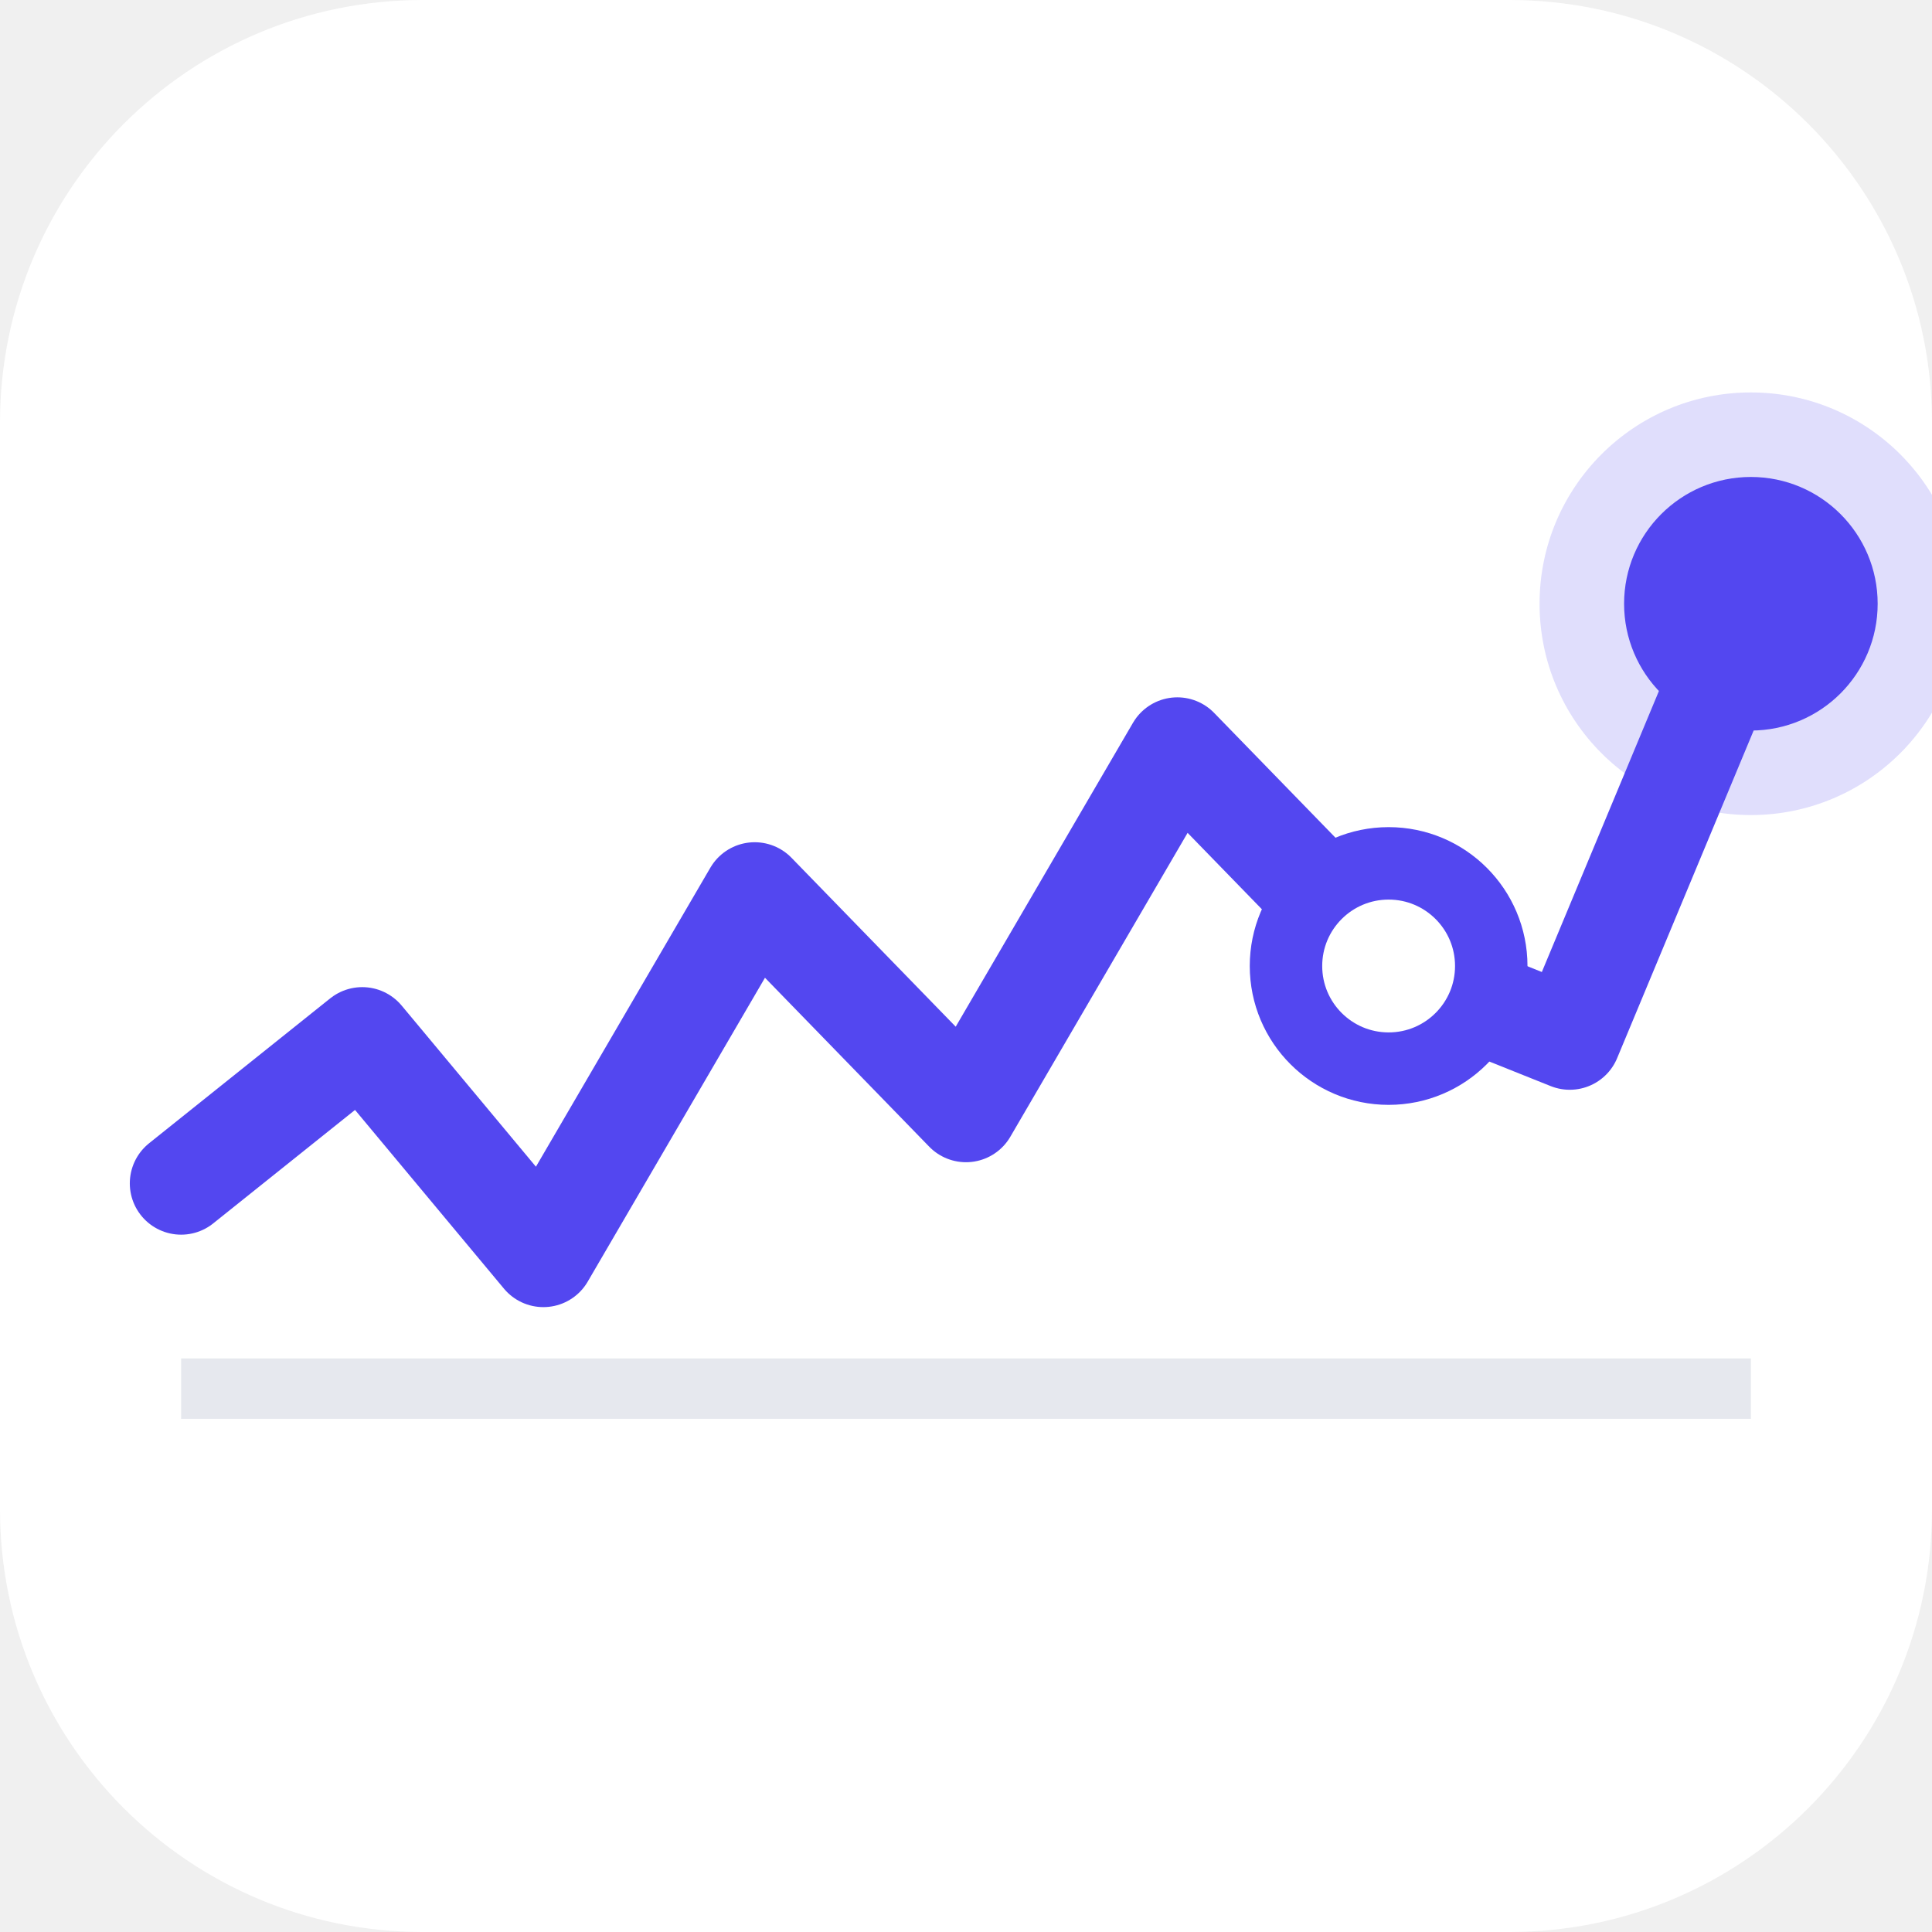
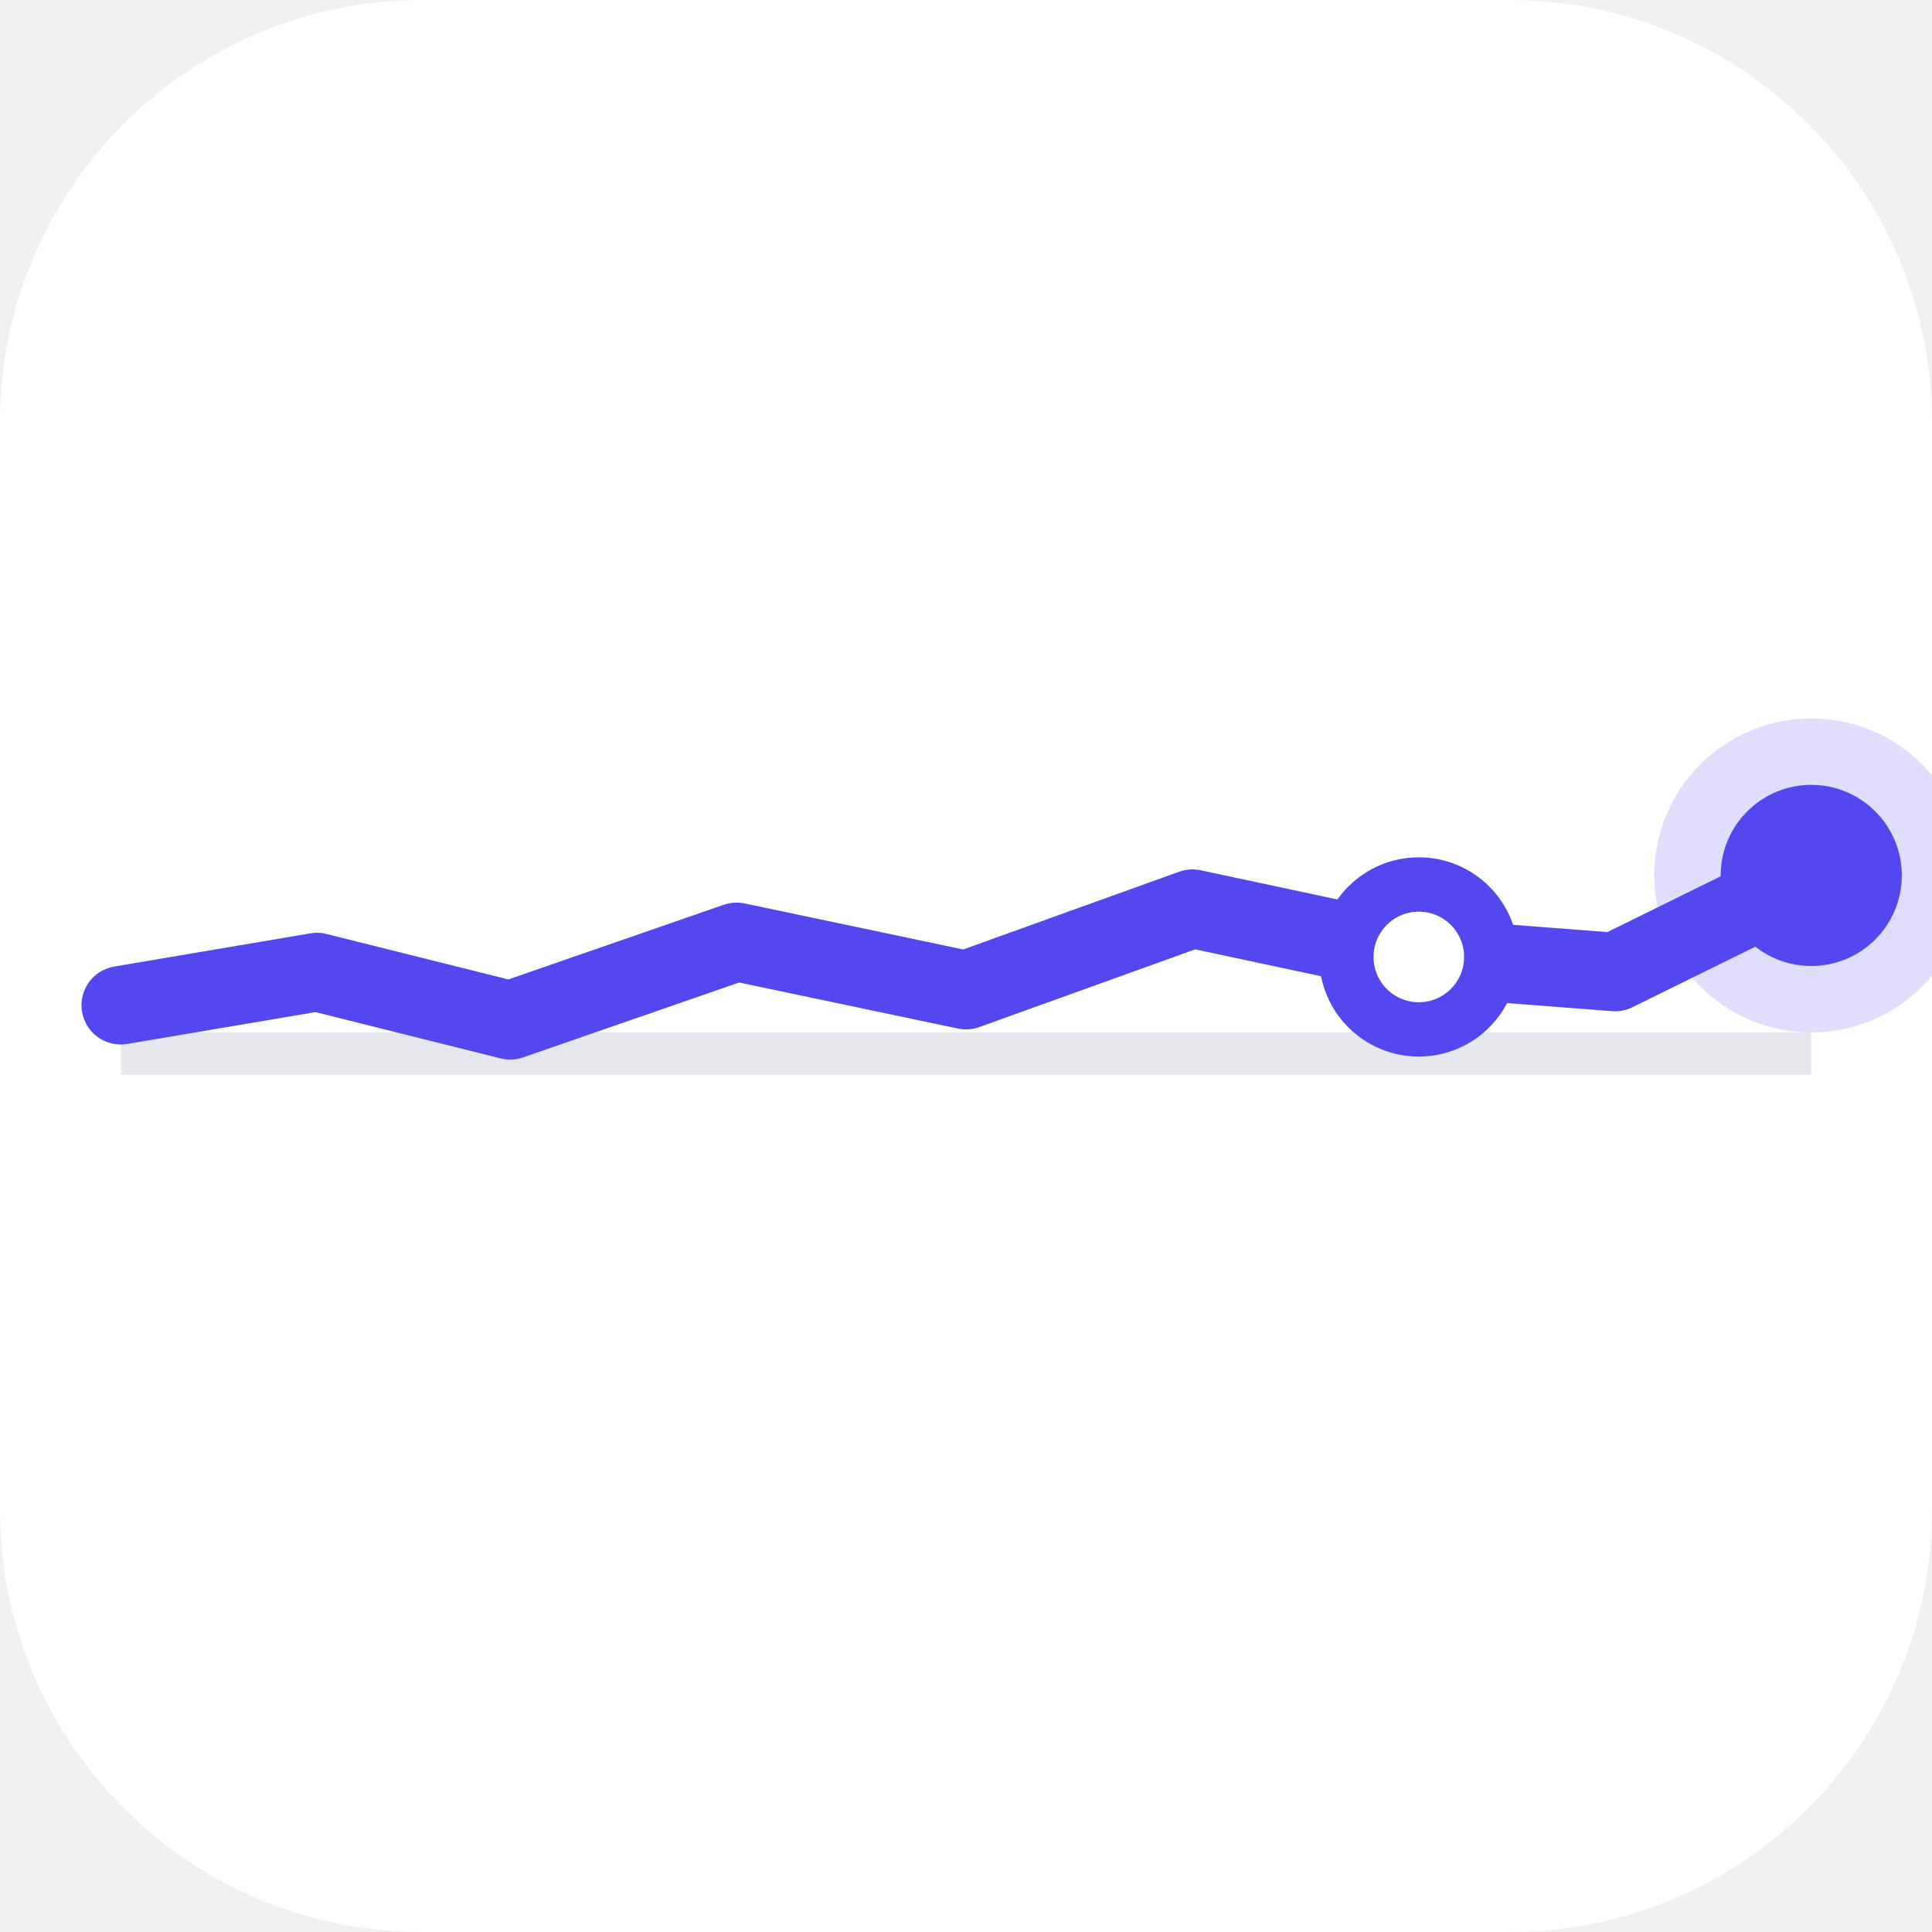
<svg xmlns="http://www.w3.org/2000/svg" width="64" height="64" viewBox="0 0 64 64">
  <rect width="64" height="64" rx="14" fill="#ffffff" />
-   <line x1="6" y1="46" x2="58" y2="46" stroke="#E6E8EE" stroke-width="2" />
-   <polyline points="6,39.2 12,34.4 18,41.6 25,29.6 32,36.8 39,24.8 46,32 52,34.4 58,20" fill="none" stroke="#5347F0" stroke-width="3.4" stroke-linecap="round" stroke-linejoin="round" />
-   <circle cx="46" cy="32" r="3.4" fill="#ffffff" stroke="#5347F0" stroke-width="2.4" />
-   <circle cx="58" cy="20" r="7" fill="#5347F0" opacity="0.18" />
-   <circle cx="58" cy="20" r="4.2" fill="#5347F0" />
+   <line x1="4" y1="34.9" x2="60" y2="34.9" stroke="#E6E8EE" stroke-width="1.4" />
+   <polyline points="4,33.3 10.5,32.2 16.9,33.8 24.4,31.2 32,32.8 39.5,30.1 47,31.7 53.5,32.2 60,29" fill="none" stroke="#5347F0" stroke-width="2.6" stroke-linecap="round" stroke-linejoin="round" />
+   <circle cx="47" cy="31.7" r="2.4" fill="#ffffff" stroke="#5347F0" stroke-width="1.8" />
+   <circle cx="60" cy="29" r="5.2" fill="#5347F0" opacity="0.18" />
+   <circle cx="60" cy="29" r="3" fill="#5347F0" />
</svg>
